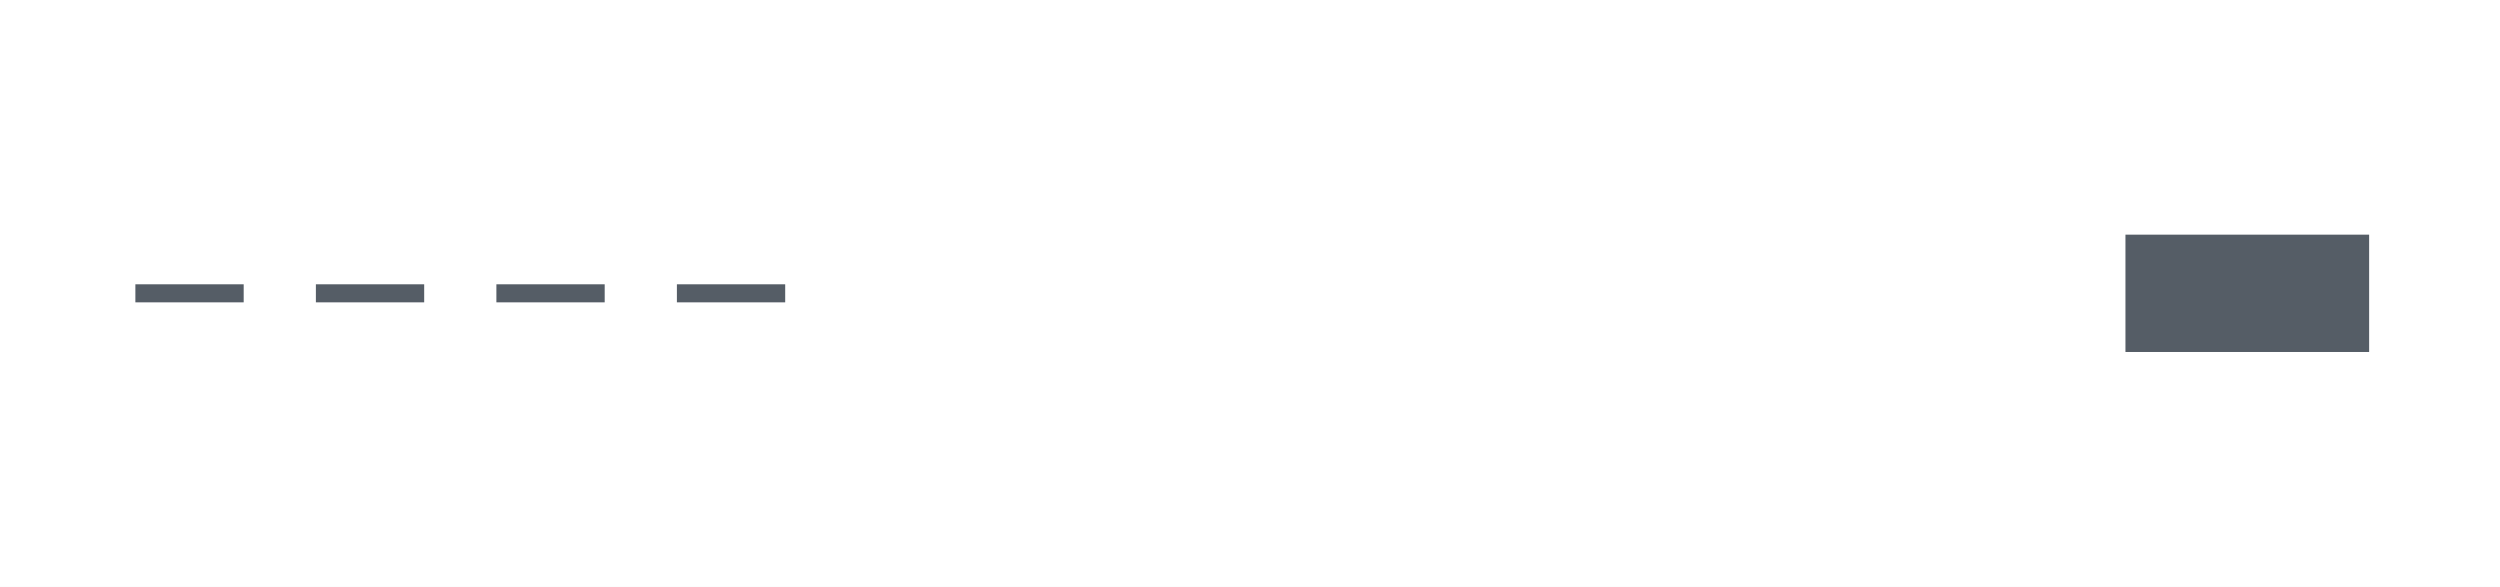
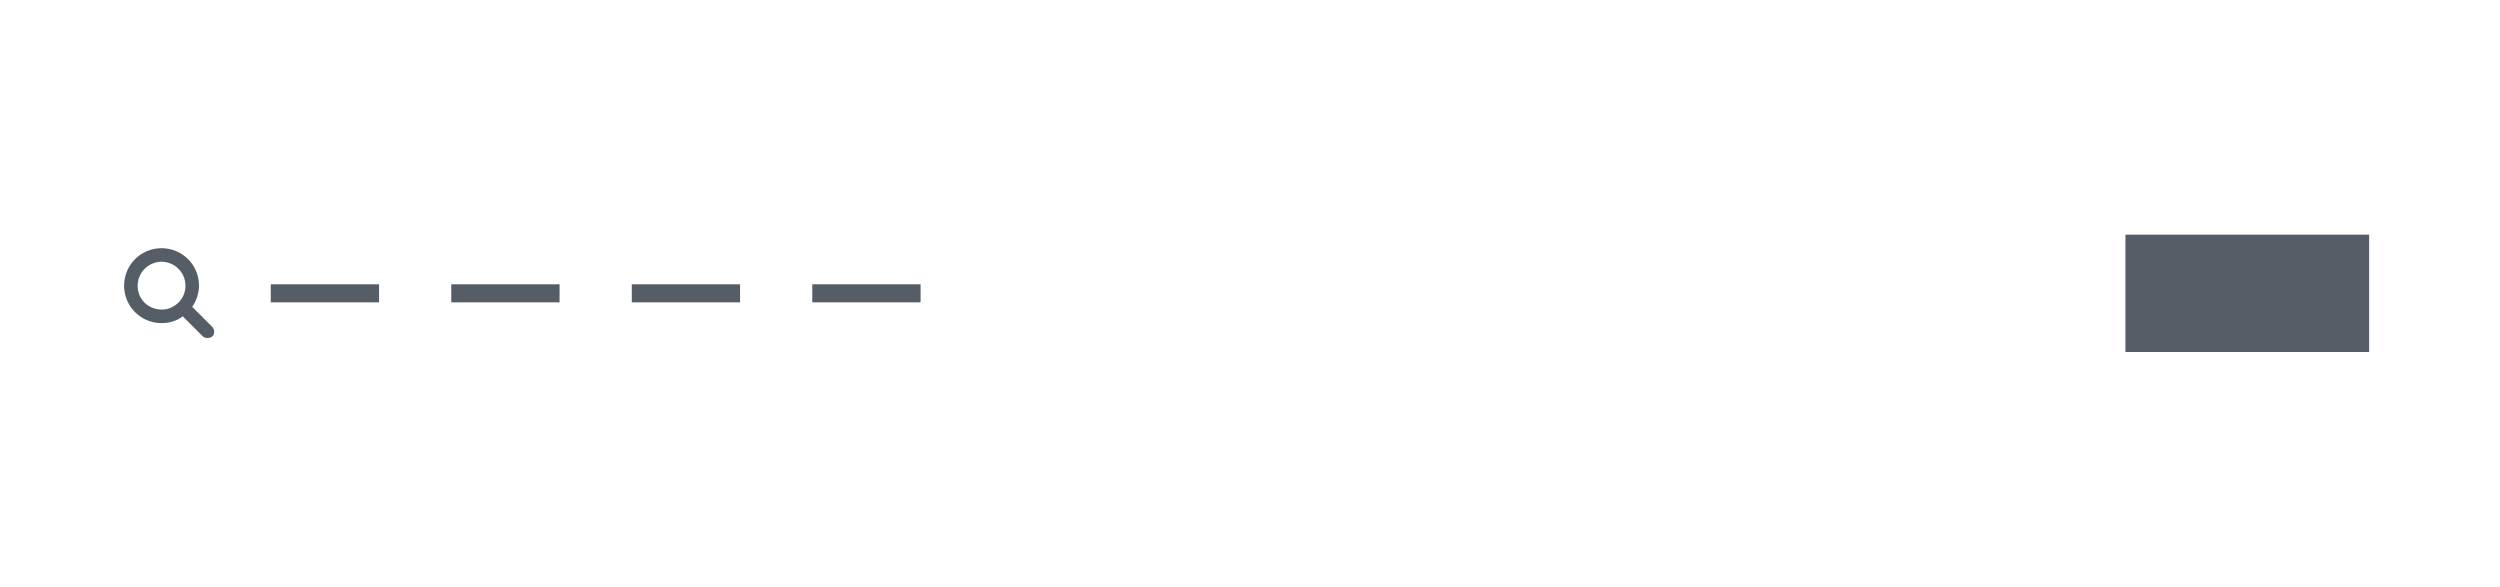
- <svg xmlns="http://www.w3.org/2000/svg" role="img" height="130" viewBox="0 0 554 130" width="554">
-   <g fill="none" fill-rule="evenodd">
+ <svg xmlns="http://www.w3.org/2000/svg" enable-background="new 0 0 554 130" viewBox="0 0 554 130">
+   <g clip-rule="evenodd" fill-rule="evenodd">
    <path d="m0 0h554v130h-554z" fill="#fff" />
    <path d="m0 0h554v130h-554z" fill="#fff" />
    <g fill="#555d66">
      <path d="m471 52h54v26h-54z" />
-       <path d="m150 63h24v4h-24z" />
-       <path d="m110 63h24v4h-24z" />
-       <path d="m70 63h24v4h-24z" />
-       <path d="m30 63h24v4h-24z" />
+       <path d="m180 63h24v4h-24z" />
+       <path d="m140 63h24v4h-24z" />
+       <path d="m100 63h24v4h-24z" />
+       <path d="m60 63h24v4h-24z" />
+       <path d="m47 72.4-4.4-4.4c.9-1.3 1.5-3 1.5-4.7 0-4.6-3.7-8.3-8.3-8.3s-8.3 3.7-8.3 8.3 3.7 8.3 8.3 8.3c1.8 0 3.4-.5 4.7-1.5l4.4 4.4c.3.3.7.4 1.1.4s.8-.1 1.1-.4c.5-.5.5-1.5-.1-2.1zm-16.5-9.1c0-2.9 2.4-5.3 5.3-5.3s5.3 2.4 5.3 5.3c0 1.5-.6 2.8-1.5 3.7-1 1-2.3 1.6-3.7 1.6-3.1 0-5.4-2.3-5.4-5.3z" />
    </g>
  </g>
</svg>
